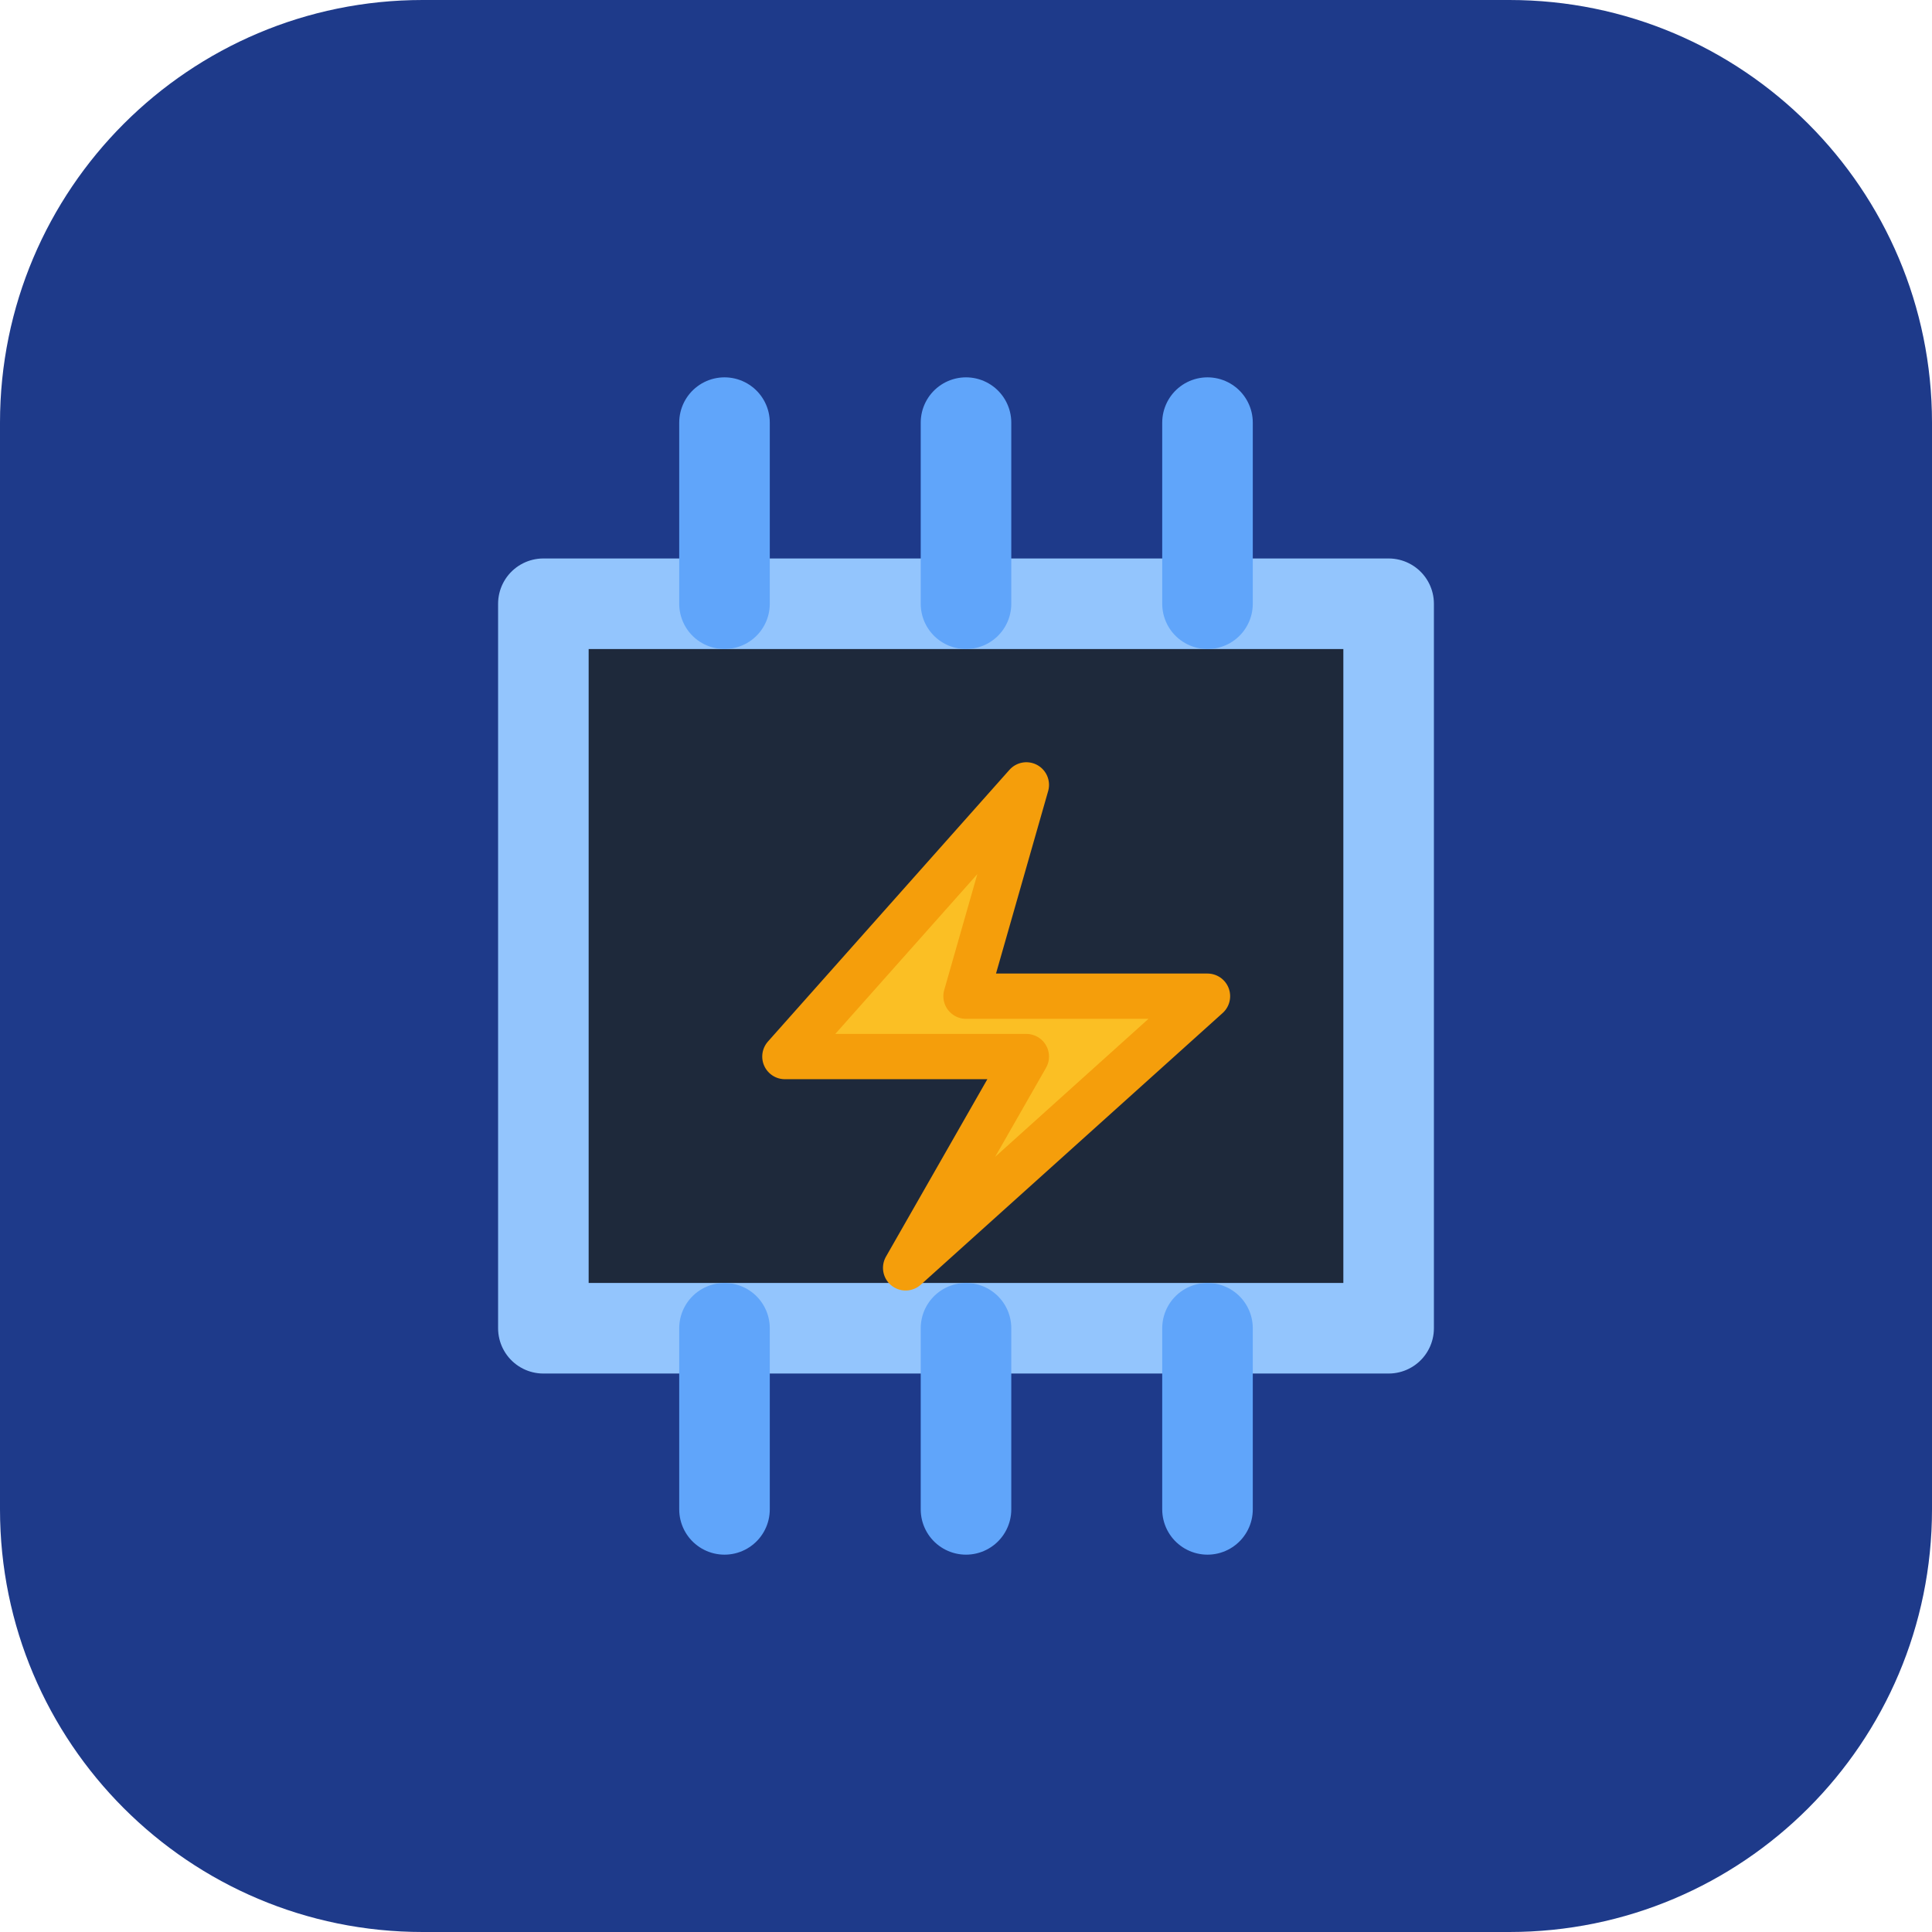
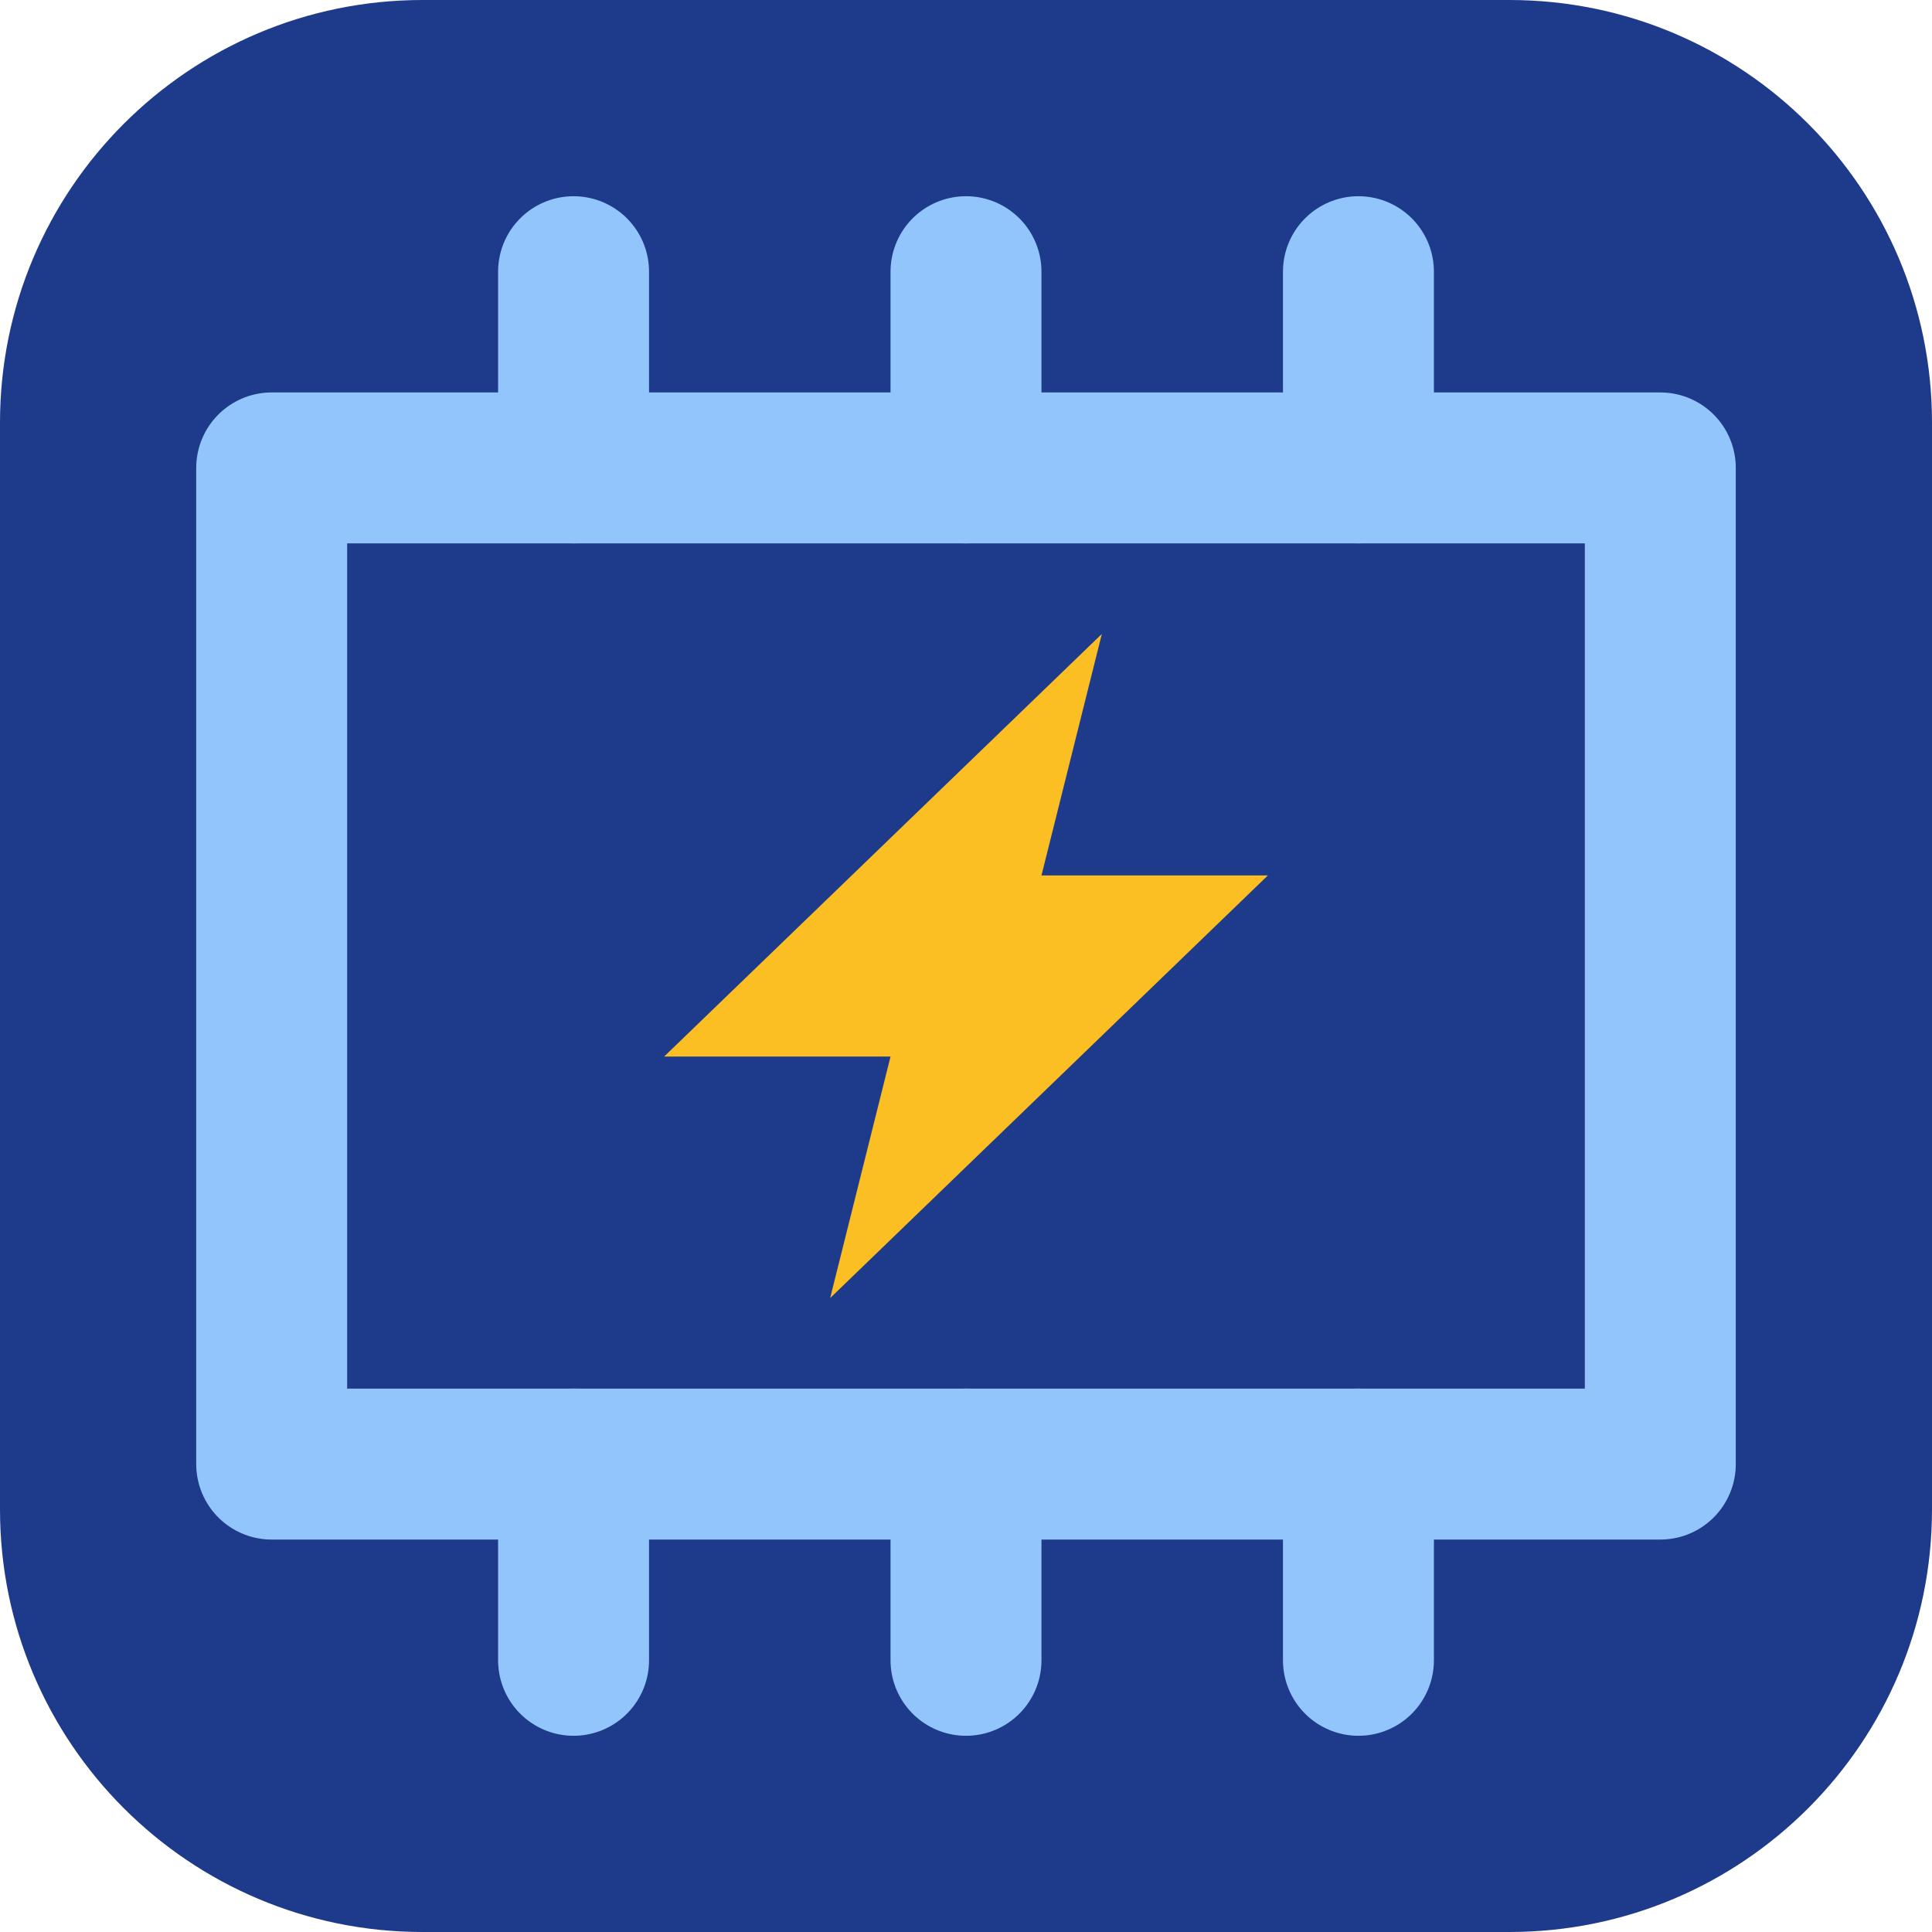
<svg xmlns="http://www.w3.org/2000/svg" viewBox="0 0 64 64" fill="none">
  <rect width="64" height="64" rx="14" fill="#1E3A8A" />
-   <path d="M18 20H46V44H18V20Z" stroke="#93C5FD" stroke-width="3" stroke-linejoin="round" fill="#1E293B" />
-   <path d="M24 14V20M32 14V20M40 14V20" stroke="#60A5FA" stroke-width="3" stroke-linecap="round" />
-   <path d="M24 44V50M32 44V50M40 44V50" stroke="#60A5FA" stroke-width="3" stroke-linecap="round" />
-   <path d="M34 26L26 35H34L30 42L40 33H32L34 26Z" fill="#FBBF24" stroke="#F59E0B" stroke-width="1.5" stroke-linejoin="round" />
+   <path d="M9 15.5H55V48.5H9V15.5Z" stroke="#93C5FD" stroke-width="5" stroke-linejoin="round" />
+   <path d="M19 9V15.5M32 9V15.5M45 9V15.5" stroke="#93C5FD" stroke-width="5" stroke-linecap="round" />
+   <path d="M19 48.5V55M32 48.5V55M45 48.5V55" stroke="#93C5FD" stroke-width="5" stroke-linecap="round" />
+   <path d="M36.5 21L22 35H29.5L27.5 43L42 29H34.5L36.5 21Z" fill="#FBBF24" />
</svg>
